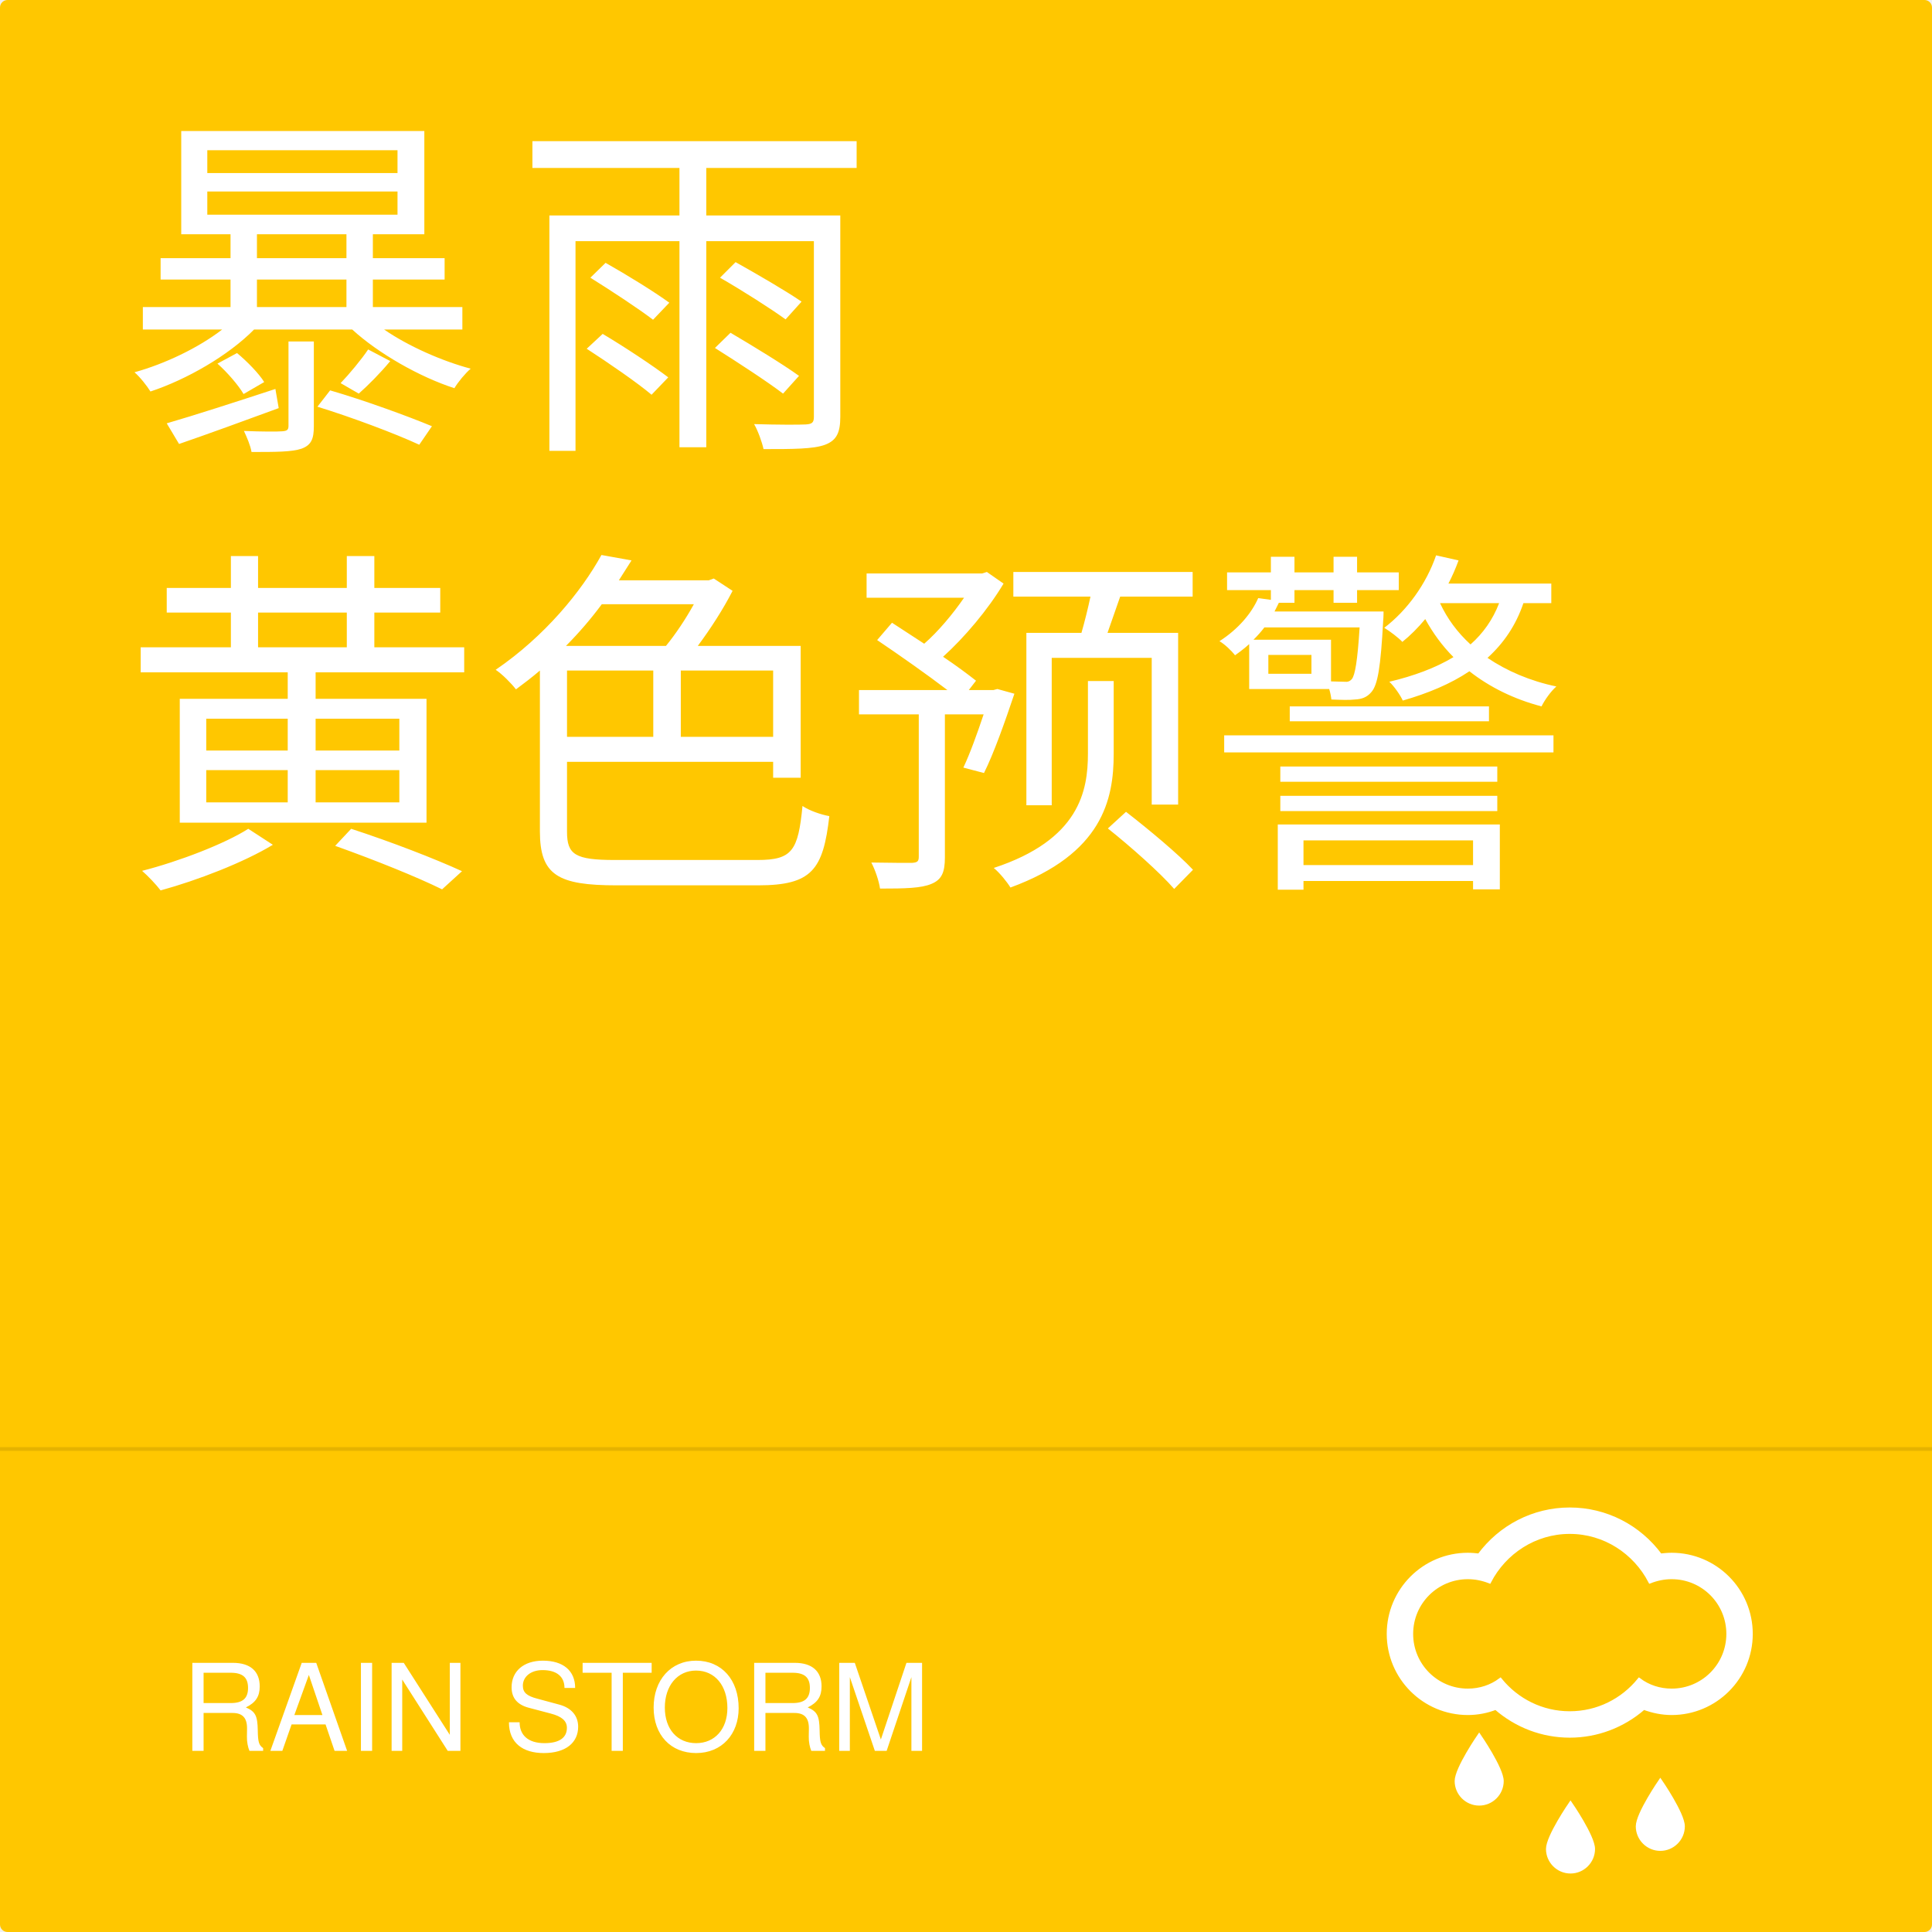
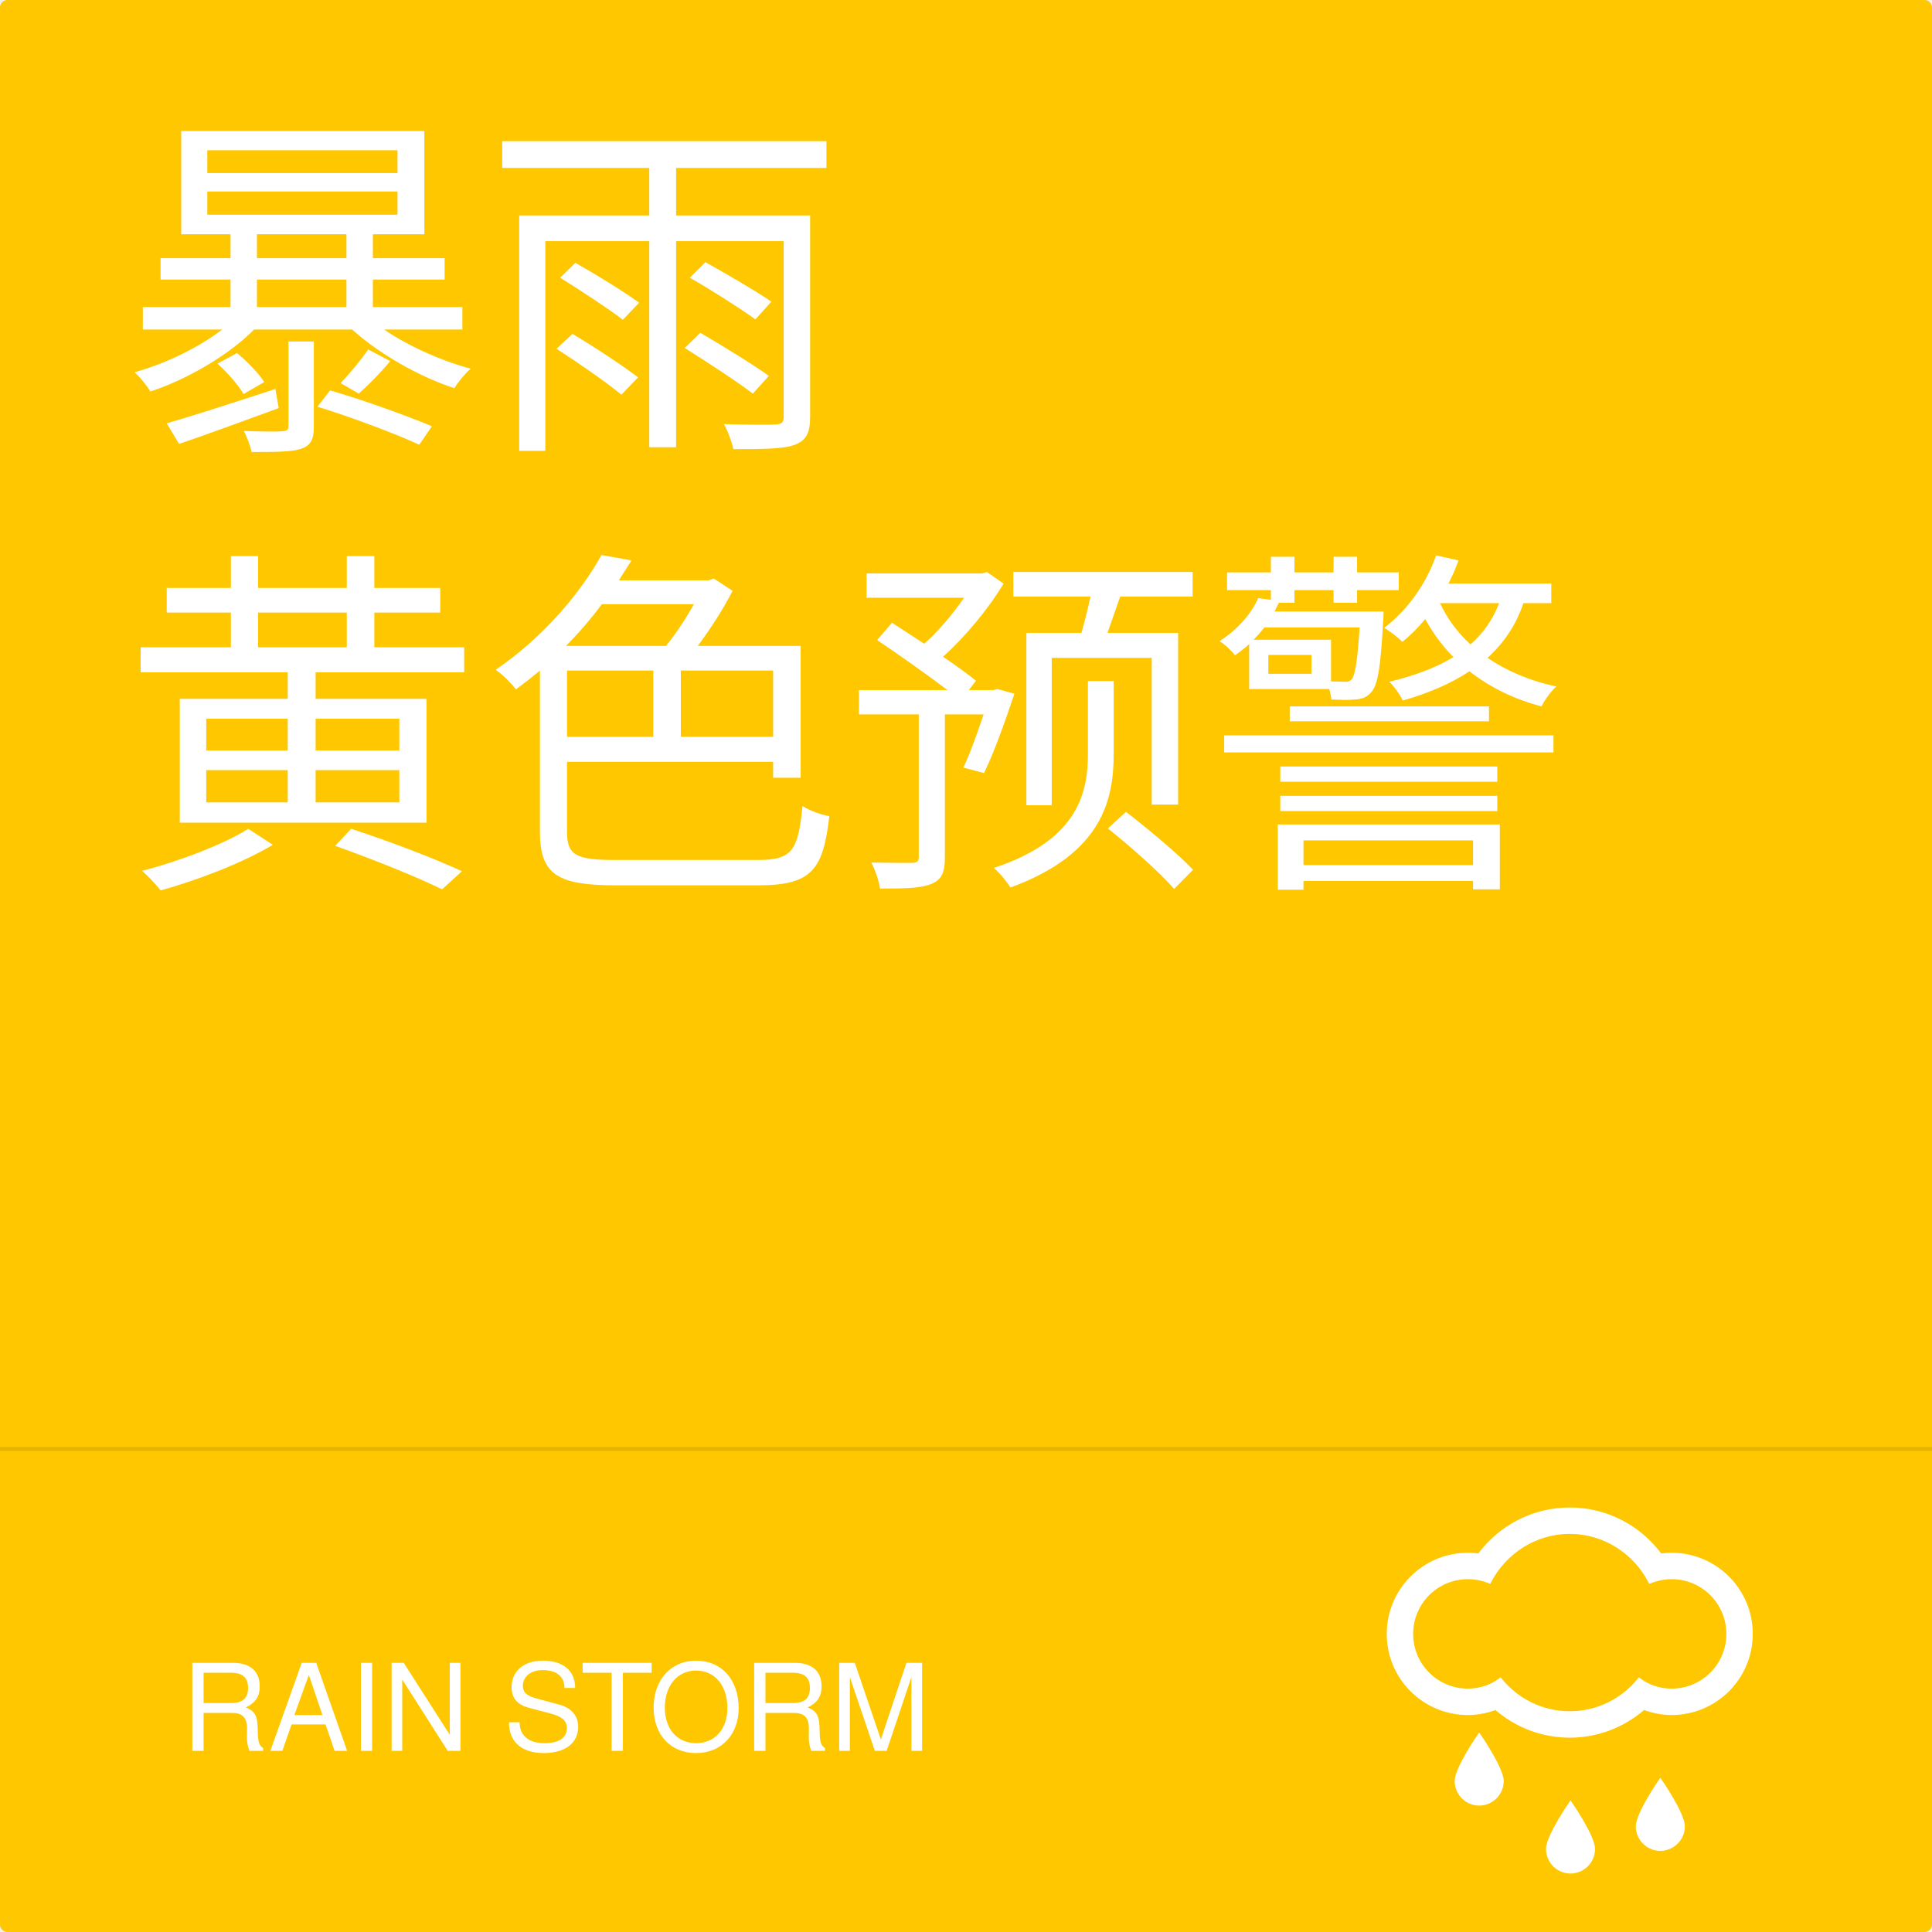
<svg xmlns="http://www.w3.org/2000/svg" version="1.1" viewBox="0 0 512 512" height="512" width="512">
  <rect y="0" x="0" rx="2" ry="2" height="512" width="512" id="rect-doc" style="fill:#ffc700;fill-opacity:1;stroke:none;stroke-opacity:1" />
-   <text id="color0" y="112" x="32" style="font-style:normal;font-variant:normal;font-weight:normal;font-stretch:normal;font-size:96px;font-family:STHeiti;text-align:start;letter-spacing:8px;word-spacing:0;writing-mode:lr-tb;text-anchor:left;fill:#ffffff;fill-opacity:1;stroke:none;">暴雨</text>
-   <text id="color1" y="228" x="32" style="font-style:normal;font-variant:normal;font-weight:normal;font-stretch:normal;font-size:96px;font-family:STHeiti;text-align:start;word-spacing:0;writing-mode:lr-tb;text-anchor:lfet;fill:#ffffff;fill-opacity:1;stroke:none;">黄色预警</text>
+   <text id="color0" y="112" x="32" style="font-style:normal;font-variant:normal;font-weight:normal;font-stretch:normal;font-size:96px;font-family:'Heiti SC';text-align:start;letter-spacing:0px;word-spacing:0;writing-mode:lr-tb;text-anchor:left;fill:#ffffff;fill-opacity:1;stroke:none;">暴雨</text>
+   <text id="color1" y="228" x="32" style="font-style:normal;font-variant:normal;font-weight:normal;font-stretch:normal;font-size:96px;font-family:'Heiti SC';text-align:start;word-spacing:0;writing-mode:lr-tb;text-anchor:lfet;fill:#ffffff;fill-opacity:1;stroke:none;">黄色预警</text>
  <text id="en" y="464" x="48" font-size="32px" fill="#ffffff" fill-opacity="1" stroke="none" font-family="Helvetica Neue" style="font-style:normal;font-variant:normal;font-weight:normal;font-stretch:normal;text-align:start;word-spacing:0;writing-mode:lr-tb;text-anchor:left;">RAIN STORM</text>
  <path style="stroke:#000000;stroke-width:1px;stroke-opacity:0.1" d="M0,384 L512,384" />
  <g transform="translate(368,400)">
    <path stroke="#ffffff" fill="#ffffff" d="M75,12c-1,0-2,0.1-3,0.2C66.4,4.6,57.6,0,48,0S29.6,4.6,24,12.2c-1-0.1-2-0.2-3-0.2C9.4,12,0,21.4,0,33    s9.4,21,21,21c2.6,0,5.1-0.5,7.4-1.4C33.9,57.4,40.8,60,48,60c7.2,0,14.1-2.6,19.6-7.4c2.4,0.9,4.9,1.4,7.4,1.4    c11.6,0,21-9.4,21-21S86.6,12,75,12z M75,48c-3.2,0-6.2-1-8.6-2.8C62,50.6,55.4,54,48,54s-14-3.4-18.4-8.8C27.2,47,24.2,48,21,48    c-8.3,0-15-6.7-15-15s6.7-15,15-15c2,0,3.9,0.4,5.7,1.1C30.7,11.4,38.7,6,48,6s17.3,5.4,21.3,13.1C71.1,18.4,73,18,75,18    c8.3,0,15,6.7,15,15S83.3,48,75,48z M42.2,90c0,3.3,2.7,6,6,6s6-2.7,6-6s-6-12-6-12S42.2,86.7,42.2,90z M66,84c0,3.3,2.7,6,6,6    s6-2.7,6-6s-6-12-6-12S66,80.7,66,84z M18,72c0,3.3,2.7,6,6,6s6-2.7,6-6s-6-12-6-12S18,68.7,18,72z" />
  </g>
</svg>
